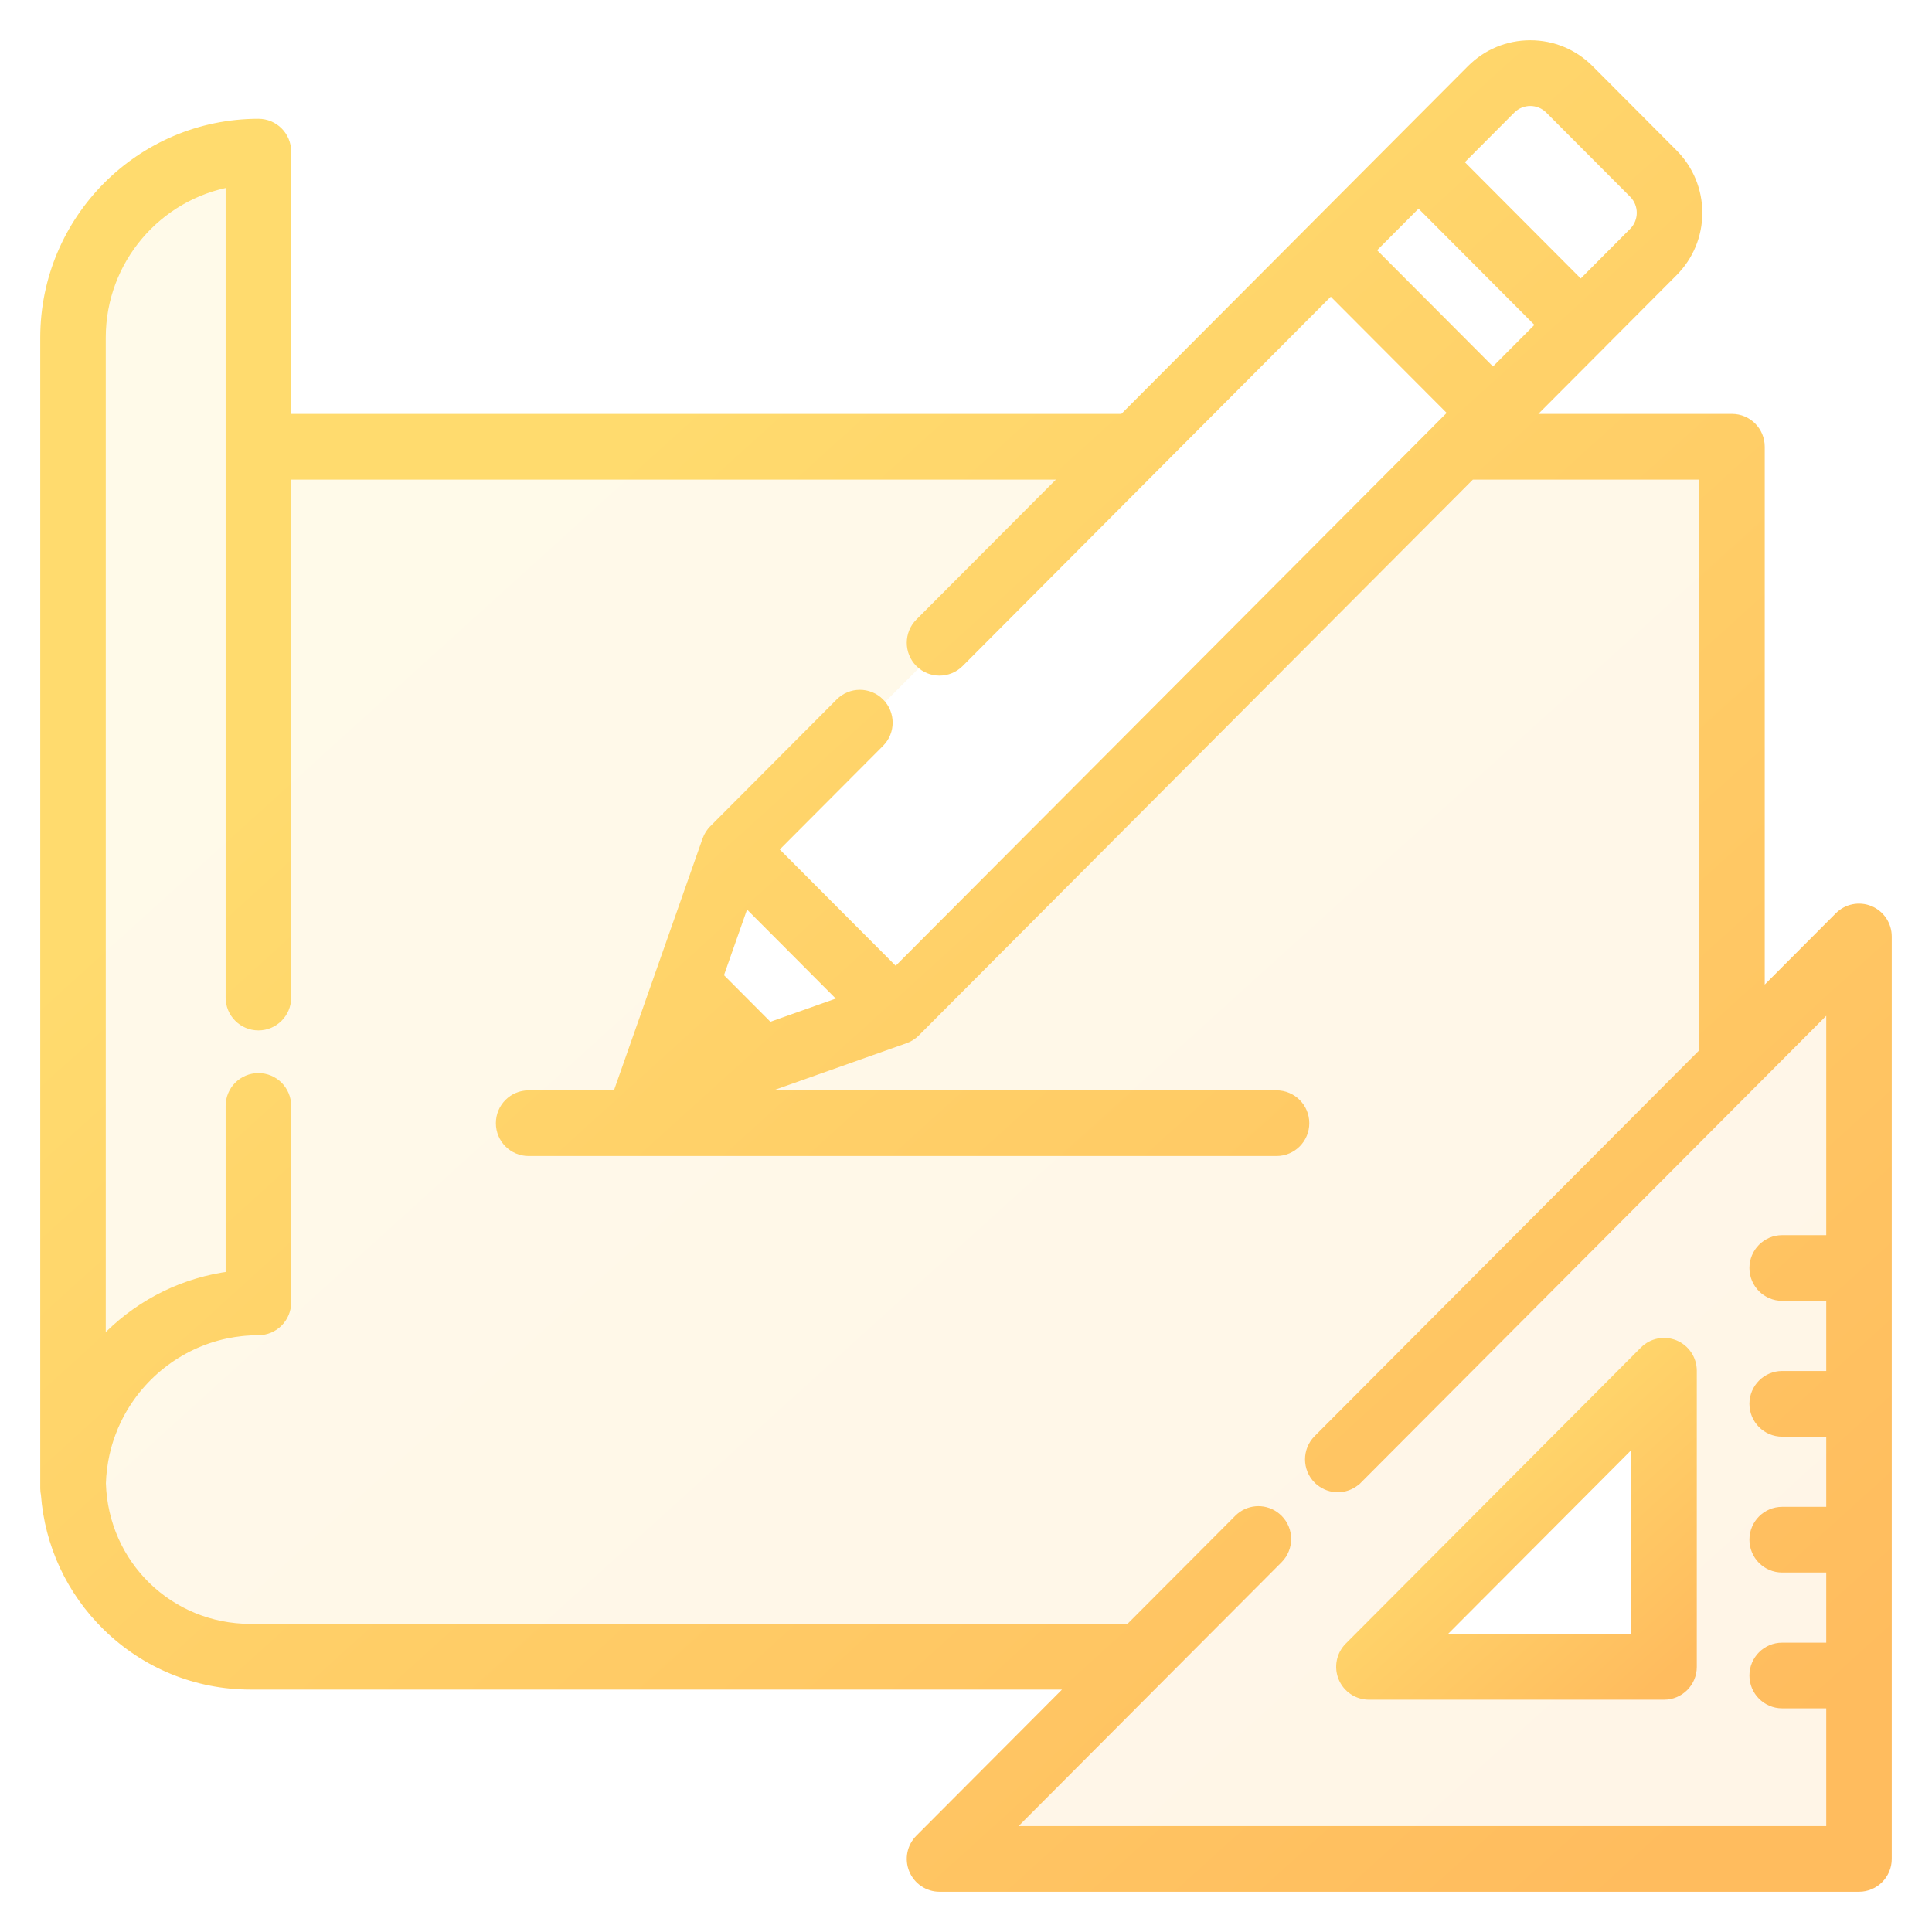
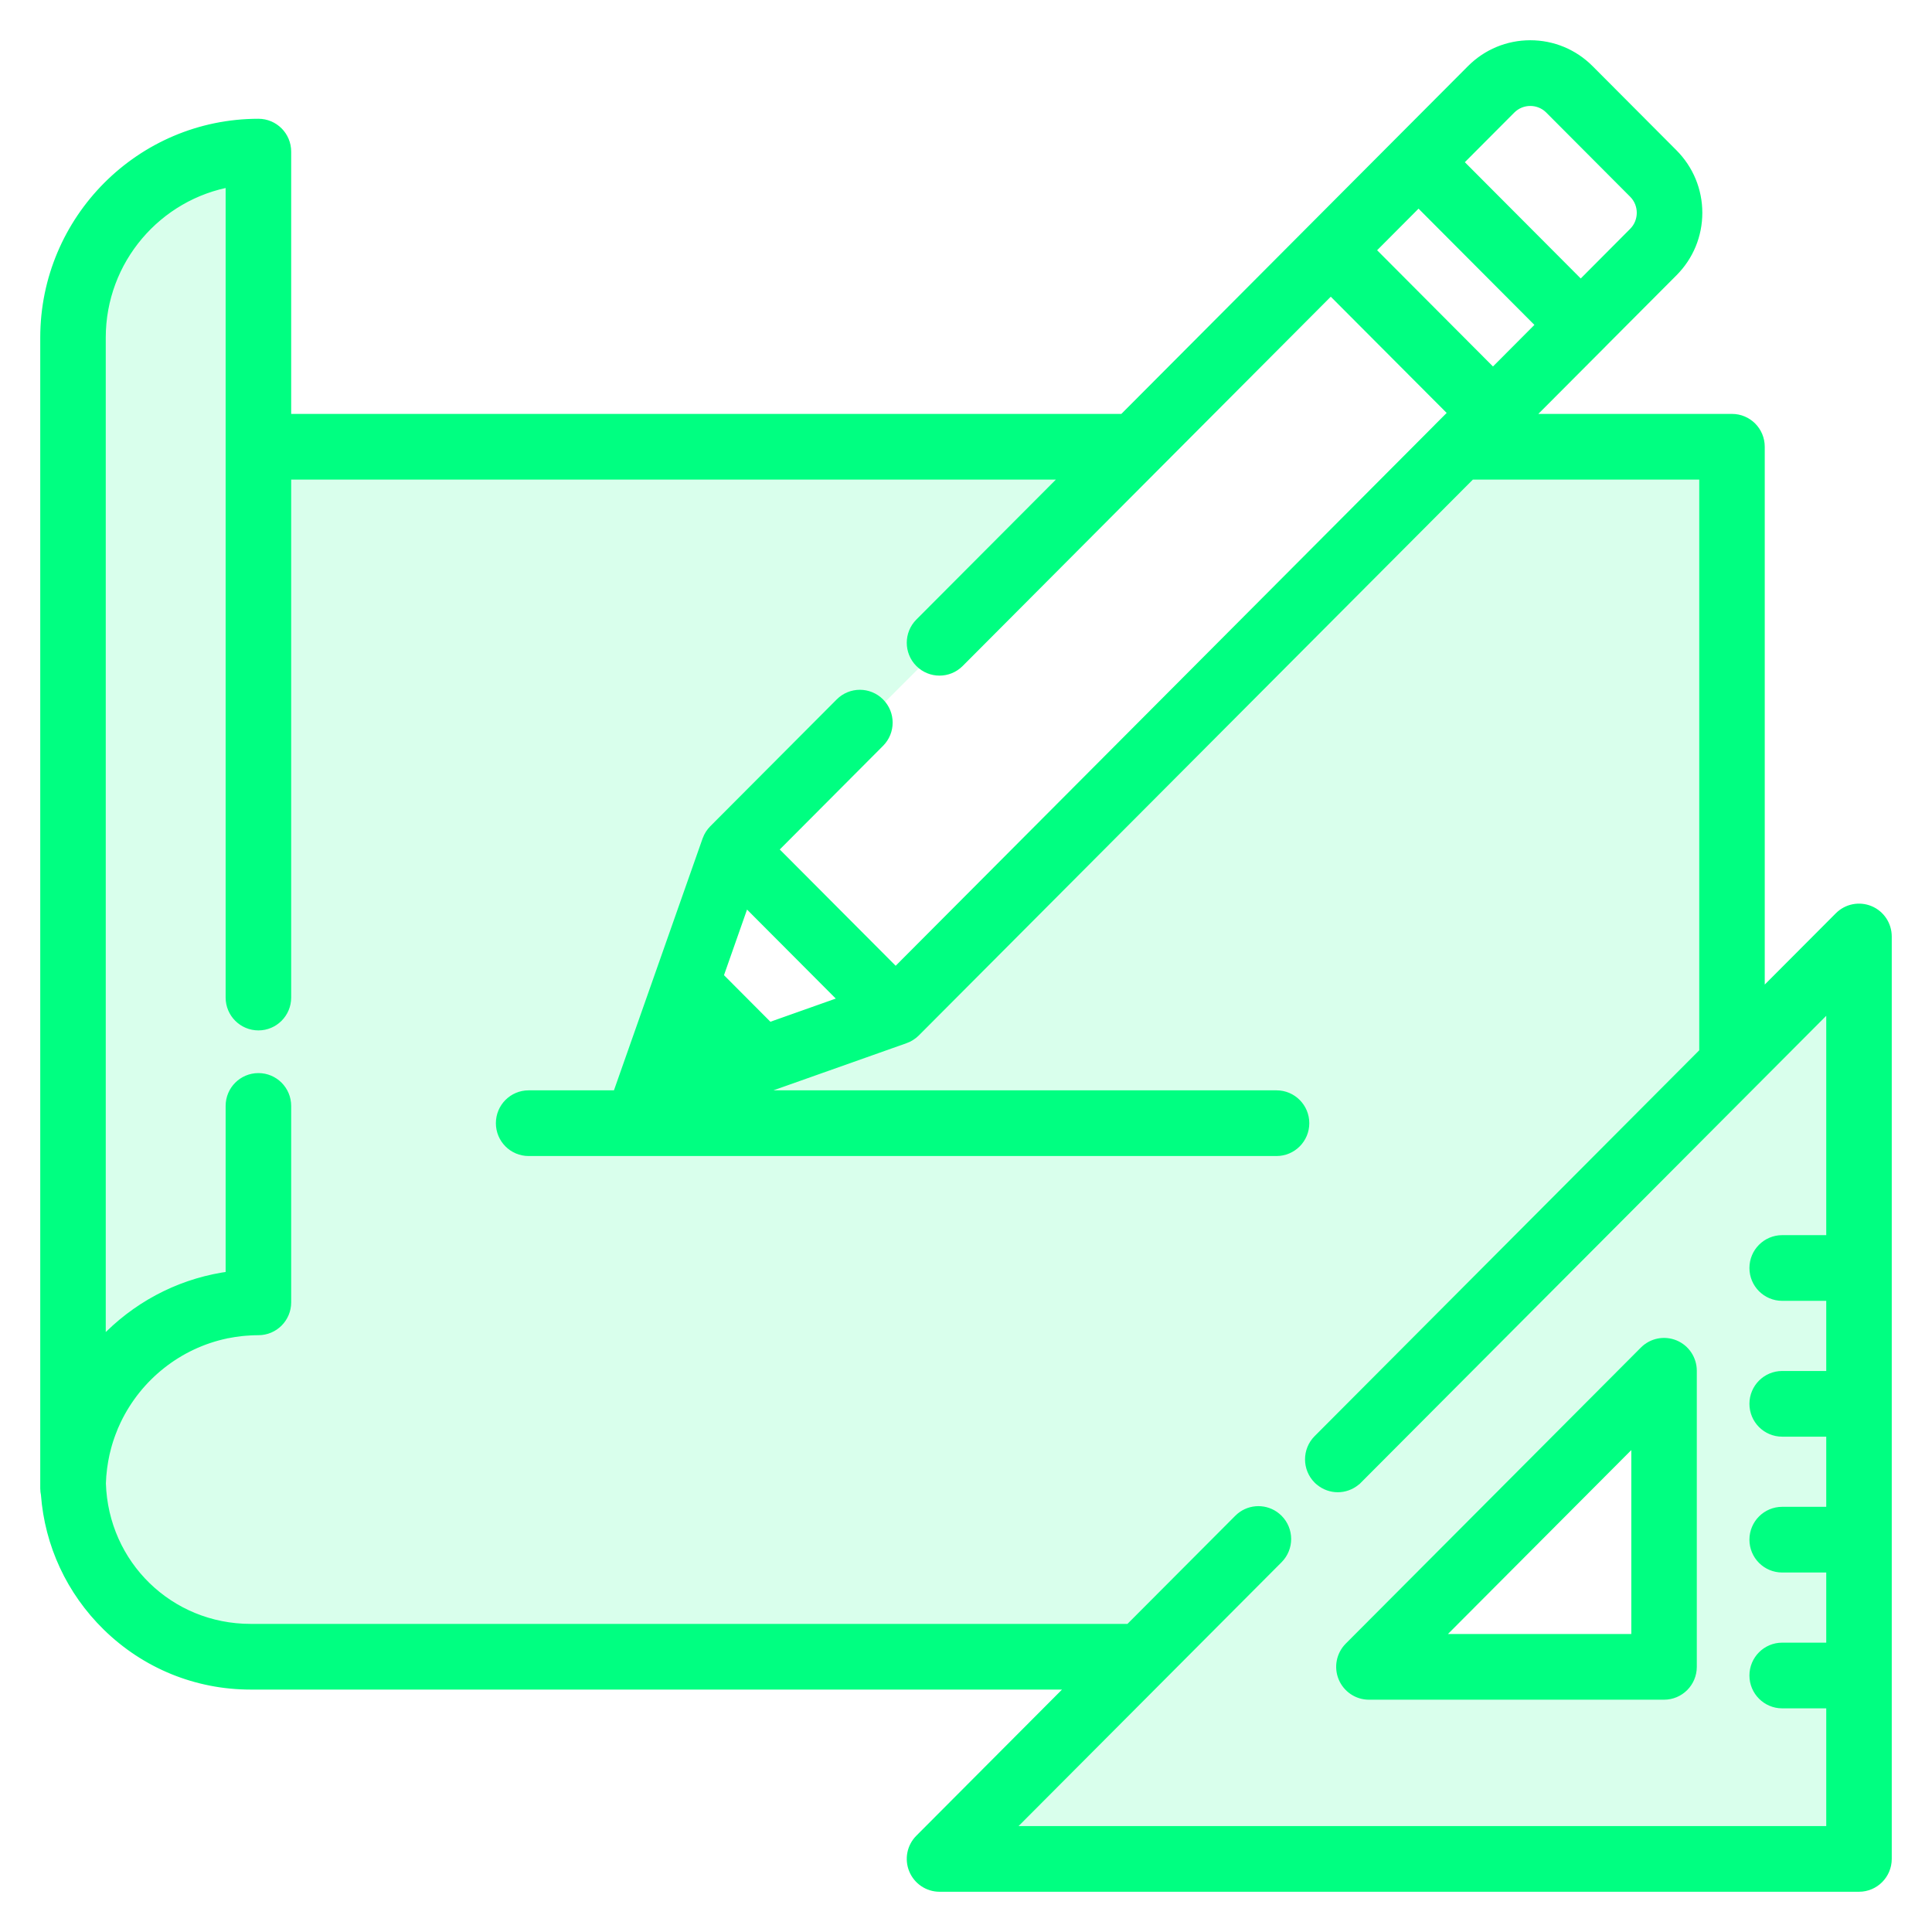
<svg xmlns="http://www.w3.org/2000/svg" width="42" height="42" viewBox="0 0 42 42" fill="none">
  <path opacity="0.15" fill-rule="evenodd" clip-rule="evenodd" d="M40.638 19.814C40.418 19.723 40.166 19.773 39.998 19.942L38.239 21.706V9.712C38.239 9.386 37.977 9.123 37.652 9.123H33.141L34.779 7.48L34.779 7.479L36.357 5.896C36.695 5.557 36.882 5.106 36.882 4.626C36.882 4.147 36.695 3.696 36.357 3.356L34.533 1.526C34.195 1.187 33.745 1 33.267 1C32.789 1 32.339 1.187 32.001 1.526L30.422 3.11L28.515 5.023L24.429 9.123H6.205V3.296C6.205 2.97 5.942 2.707 5.618 2.707C3.071 2.707 1 4.785 1 7.339V32.356C1 32.399 1.005 32.442 1.014 32.483C1.095 33.566 1.562 34.573 2.344 35.338C3.179 36.155 4.281 36.605 5.447 36.605H23.388L20.009 39.995C19.841 40.163 19.791 40.416 19.882 40.636C19.973 40.856 20.187 41 20.424 41H40.413C40.737 41 41 40.736 41 40.411V20.358C41 20.12 40.857 19.905 40.638 19.814ZM32.831 2.359C33.072 2.118 33.463 2.118 33.703 2.359L35.527 4.189C35.767 4.43 35.767 4.822 35.527 5.063L34.364 6.231L31.668 3.526L32.831 2.359ZM30.838 4.359L33.533 7.063L32.456 8.144L29.761 5.44L30.838 4.359ZM18.397 21.76L16.715 22.356L15.595 21.232L16.188 19.544L18.397 21.76ZM35.829 30.171L30.171 35.829C30.108 35.892 30.152 36 30.241 36H36V30.241C36 30.152 35.892 30.108 35.829 30.171ZM16 18.5L19.5 22L32.5 9L29 5.5L16 18.5Z" fill="url(#paint0_linear)" />
  <path d="M36.4 29.255C36.18 29.164 35.928 29.214 35.76 29.383L29.344 35.819C29.176 35.988 29.126 36.241 29.217 36.461C29.308 36.681 29.522 36.825 29.759 36.825H36.175C36.499 36.825 36.762 36.561 36.762 36.236V29.799C36.762 29.561 36.619 29.346 36.4 29.255ZM31.176 35.647L35.588 31.221V35.647H31.176Z" fill="url(#paint1_linear)" stroke="url(#paint2_linear)" stroke-width="0.25" />
  <path d="M40.638 19.814C40.418 19.723 40.166 19.773 39.998 19.942L38.239 21.706V9.712C38.239 9.386 37.977 9.123 37.652 9.123H33.141L34.779 7.48C34.779 7.48 34.779 7.479 34.779 7.479L36.357 5.896C36.695 5.557 36.882 5.106 36.882 4.626C36.882 4.147 36.695 3.696 36.357 3.356L34.533 1.526C34.195 1.187 33.745 1 33.267 1C32.789 1 32.339 1.187 32.001 1.526L30.422 3.11L28.515 5.023L24.429 9.123H6.205V3.296C6.205 2.97 5.942 2.707 5.618 2.707C3.071 2.707 1 4.785 1 7.339V32.356C1 32.399 1.005 32.442 1.014 32.483C1.095 33.566 1.562 34.573 2.344 35.338C3.179 36.155 4.281 36.605 5.447 36.605H23.388L20.009 39.995C19.841 40.163 19.791 40.416 19.882 40.636C19.973 40.856 20.187 41 20.424 41H40.413C40.737 41 41 40.736 41 40.411V20.358C41 20.12 40.857 19.905 40.638 19.814ZM32.831 2.359C33.072 2.118 33.463 2.118 33.703 2.359L35.527 4.189C35.767 4.43 35.767 4.822 35.527 5.063L34.364 6.231L31.668 3.526L32.831 2.359ZM30.838 4.359L33.533 7.063L32.456 8.144L29.761 5.44L30.838 4.359ZM39.826 26.976H38.743C38.419 26.976 38.156 27.24 38.156 27.565C38.156 27.891 38.419 28.154 38.743 28.154H39.826V29.929H38.743C38.419 29.929 38.156 30.193 38.156 30.518C38.156 30.844 38.419 31.107 38.743 31.107H39.826V32.882H38.743C38.419 32.882 38.156 33.146 38.156 33.471C38.156 33.797 38.419 34.06 38.743 34.06H39.826V35.835H38.743C38.419 35.835 38.156 36.099 38.156 36.424C38.156 36.749 38.419 37.013 38.743 37.013H39.826V39.822H21.842L27.772 33.873C28.001 33.643 28.001 33.27 27.772 33.04C27.746 33.014 27.717 32.991 27.688 32.97C27.459 32.813 27.145 32.836 26.942 33.04L24.562 35.427H5.448C3.667 35.427 2.233 34.032 2.177 32.249C2.18 32.137 2.189 32.026 2.203 31.917C2.203 31.916 2.203 31.915 2.203 31.915C2.21 31.863 2.218 31.811 2.227 31.759C2.228 31.753 2.229 31.747 2.23 31.741C2.238 31.695 2.247 31.65 2.257 31.604C2.26 31.591 2.263 31.579 2.266 31.566C2.275 31.527 2.285 31.489 2.295 31.451C2.3 31.43 2.306 31.41 2.312 31.389C2.321 31.359 2.33 31.329 2.339 31.3C2.349 31.27 2.359 31.241 2.369 31.212C2.376 31.192 2.383 31.171 2.391 31.151C2.405 31.112 2.42 31.074 2.436 31.036C2.44 31.025 2.445 31.014 2.449 31.003C2.469 30.956 2.49 30.91 2.512 30.864C2.513 30.862 2.514 30.86 2.515 30.858C2.974 29.905 3.858 29.194 4.917 28.973C4.92 28.973 4.923 28.972 4.926 28.971C4.975 28.961 5.024 28.953 5.073 28.945C5.082 28.944 5.09 28.942 5.098 28.941C5.143 28.934 5.188 28.928 5.233 28.923C5.246 28.922 5.258 28.92 5.271 28.919C5.314 28.914 5.358 28.912 5.402 28.909C5.416 28.908 5.43 28.906 5.444 28.906C5.501 28.903 5.559 28.901 5.618 28.901C5.942 28.901 6.205 28.638 6.205 28.312V24.042C6.205 23.716 5.942 23.453 5.618 23.453C5.293 23.453 5.03 23.716 5.03 24.042V27.76C4.039 27.886 3.119 28.33 2.393 29.041C2.317 29.115 2.245 29.193 2.174 29.272V7.339C2.174 5.635 3.41 4.215 5.03 3.935V21.686C5.03 22.011 5.293 22.275 5.618 22.275C5.942 22.275 6.205 22.011 6.205 21.686V10.301H23.255L20.009 13.557C19.78 13.787 19.78 14.16 20.009 14.39C20.238 14.62 20.61 14.62 20.839 14.39L25.087 10.128C25.087 10.128 25.087 10.128 25.087 10.128L28.93 6.273L31.626 8.977L31.309 9.294C31.309 9.295 31.309 9.295 31.309 9.295L19.471 21.172L16.775 18.467L19.108 16.126C19.338 15.896 19.338 15.523 19.108 15.293C18.879 15.063 18.507 15.063 18.278 15.293L15.529 18.051C15.515 18.066 15.501 18.081 15.488 18.097C15.484 18.102 15.48 18.108 15.476 18.114C15.468 18.125 15.46 18.136 15.452 18.147C15.448 18.154 15.444 18.161 15.44 18.168C15.433 18.179 15.427 18.19 15.421 18.201C15.418 18.209 15.414 18.216 15.411 18.224C15.405 18.235 15.401 18.247 15.396 18.259C15.395 18.263 15.393 18.267 15.391 18.271L14.247 21.522L13.467 23.738C13.457 23.768 13.45 23.798 13.444 23.828H11.492C11.167 23.828 10.905 24.092 10.905 24.417C10.905 24.742 11.167 25.006 11.492 25.006H27.75C28.075 25.006 28.338 24.742 28.338 24.417C28.338 24.092 28.075 23.828 27.75 23.828H16.085L19.666 22.56C19.669 22.559 19.672 22.557 19.675 22.556C19.689 22.551 19.702 22.545 19.716 22.539C19.721 22.537 19.727 22.534 19.732 22.532C19.746 22.525 19.76 22.517 19.773 22.509C19.778 22.506 19.782 22.503 19.786 22.501C19.801 22.492 19.814 22.482 19.828 22.471C19.831 22.469 19.835 22.466 19.838 22.464C19.854 22.45 19.87 22.436 19.886 22.421L31.967 10.301H37.065V22.884L28.667 31.309C28.438 31.539 28.438 31.912 28.667 32.142C28.681 32.156 28.696 32.17 28.712 32.182C28.819 32.27 28.951 32.315 29.082 32.315C29.214 32.315 29.345 32.27 29.453 32.182C29.468 32.17 29.483 32.156 29.497 32.142L29.498 32.142L39.826 21.78V26.976ZM18.397 21.76L16.715 22.356L15.595 21.232L16.188 19.544L18.397 21.76Z" fill="url(#paint3_linear)" stroke="url(#paint4_linear)" stroke-width="0.25" />
  <defs>
    <linearGradient id="paint0_linear" x1="3.267" y1="1" x2="37.8" y2="39.133" gradientUnits="userSpaceOnUse">
-       <stop offset="0.259" stop-color="#FFDB6E" />
-       <stop offset="1" stop-color="#FFBC5E" />
+       <stop offset="0.259" stop-color="#00ff81" />
+       <stop offset="1" stop-color="#00ff81" />
    </linearGradient>
    <linearGradient id="paint1_linear" x1="29.602" y1="29.21" x2="36.178" y2="36.448" gradientUnits="userSpaceOnUse">
-       <stop offset="0.259" stop-color="#FFDB6E" />
-       <stop offset="1" stop-color="#FFBC5E" />
+       <stop offset="0.259" stop-color="#00ff81" />
+       <stop offset="1" stop-color="#00ff81" />
    </linearGradient>
    <linearGradient id="paint2_linear" x1="29.602" y1="29.21" x2="36.178" y2="36.448" gradientUnits="userSpaceOnUse">
-       <stop offset="0.259" stop-color="#FFDB6E" />
-       <stop offset="1" stop-color="#FFBC5E" />
+       <stop offset="0.259" stop-color="#00ff81" />
+       <stop offset="1" stop-color="#00ff81" />
    </linearGradient>
    <linearGradient id="paint3_linear" x1="3.267" y1="1" x2="37.8" y2="39.133" gradientUnits="userSpaceOnUse">
-       <stop offset="0.259" stop-color="#FFDB6E" />
-       <stop offset="1" stop-color="#FFBC5E" />
+       <stop offset="0.259" stop-color="#00ff81" />
+       <stop offset="1" stop-color="#00ff81" />
    </linearGradient>
    <linearGradient id="paint4_linear" x1="3.267" y1="1" x2="37.8" y2="39.133" gradientUnits="userSpaceOnUse">
-       <stop offset="0.259" stop-color="#FFDB6E" />
-       <stop offset="1" stop-color="#FFBC5E" />
+       <stop offset="0.259" stop-color="#00ff81" />
+       <stop offset="1" stop-color="#00ff81" />
    </linearGradient>
  </defs>
</svg>
